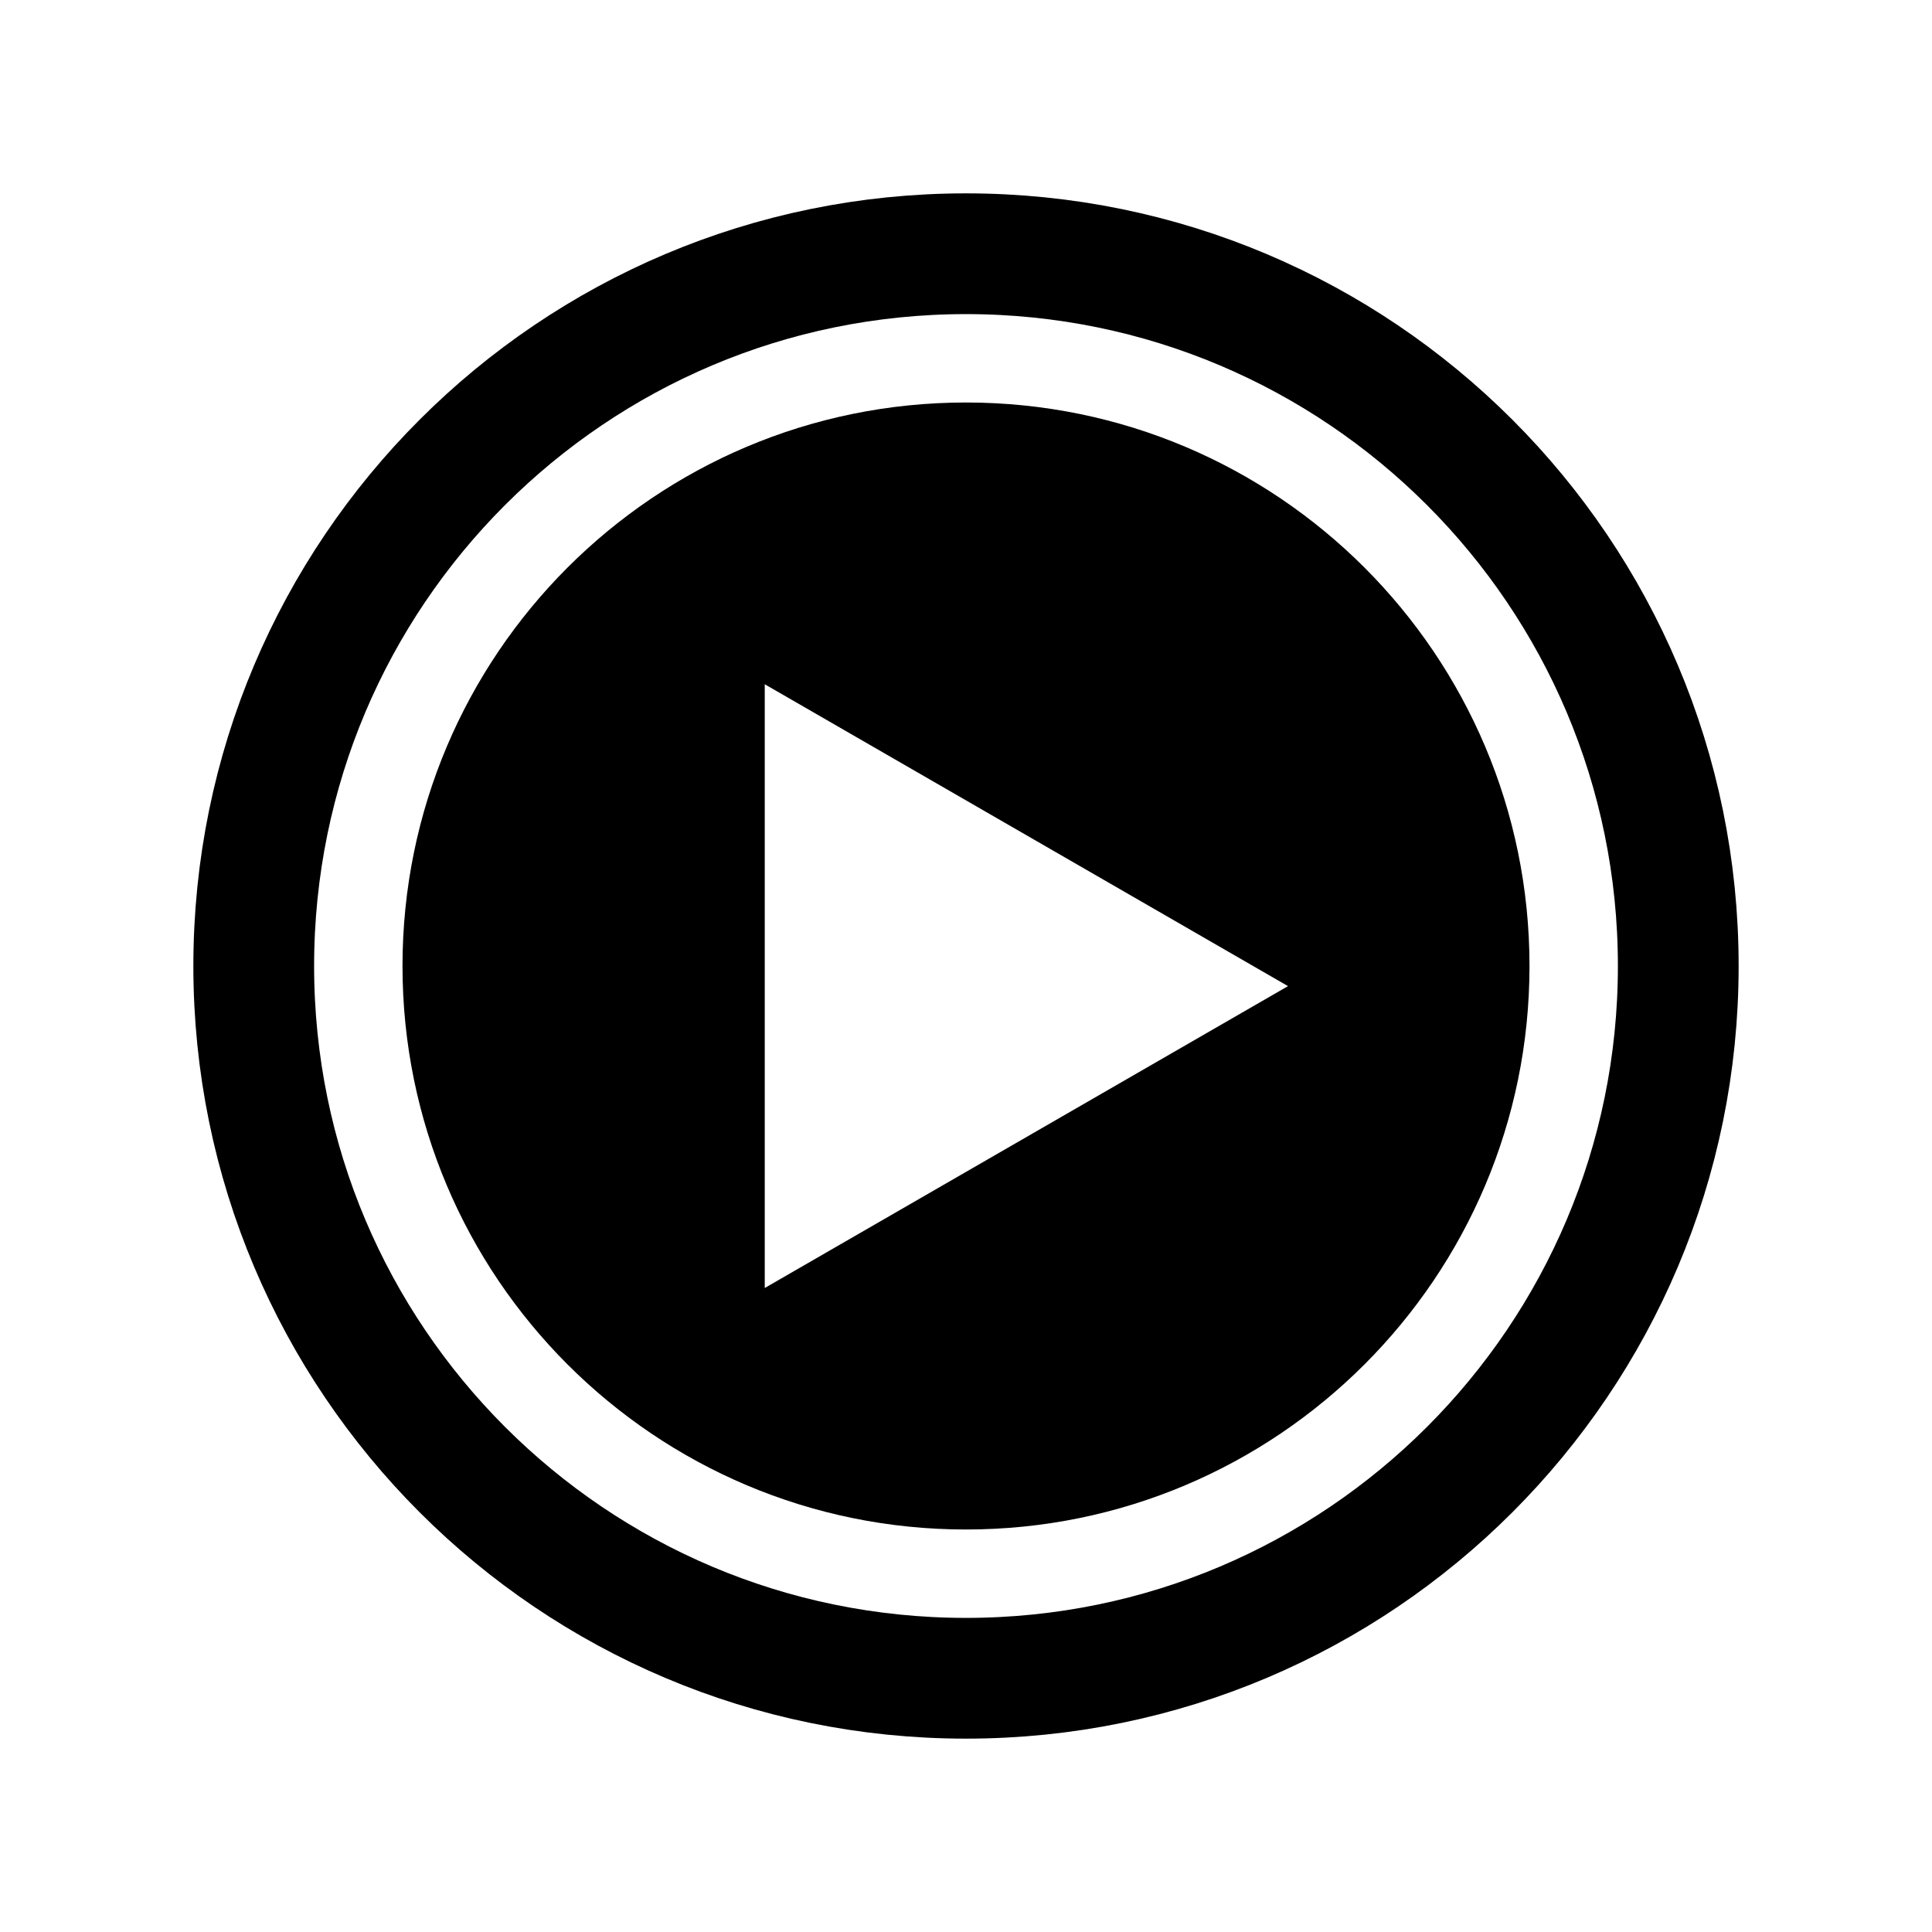
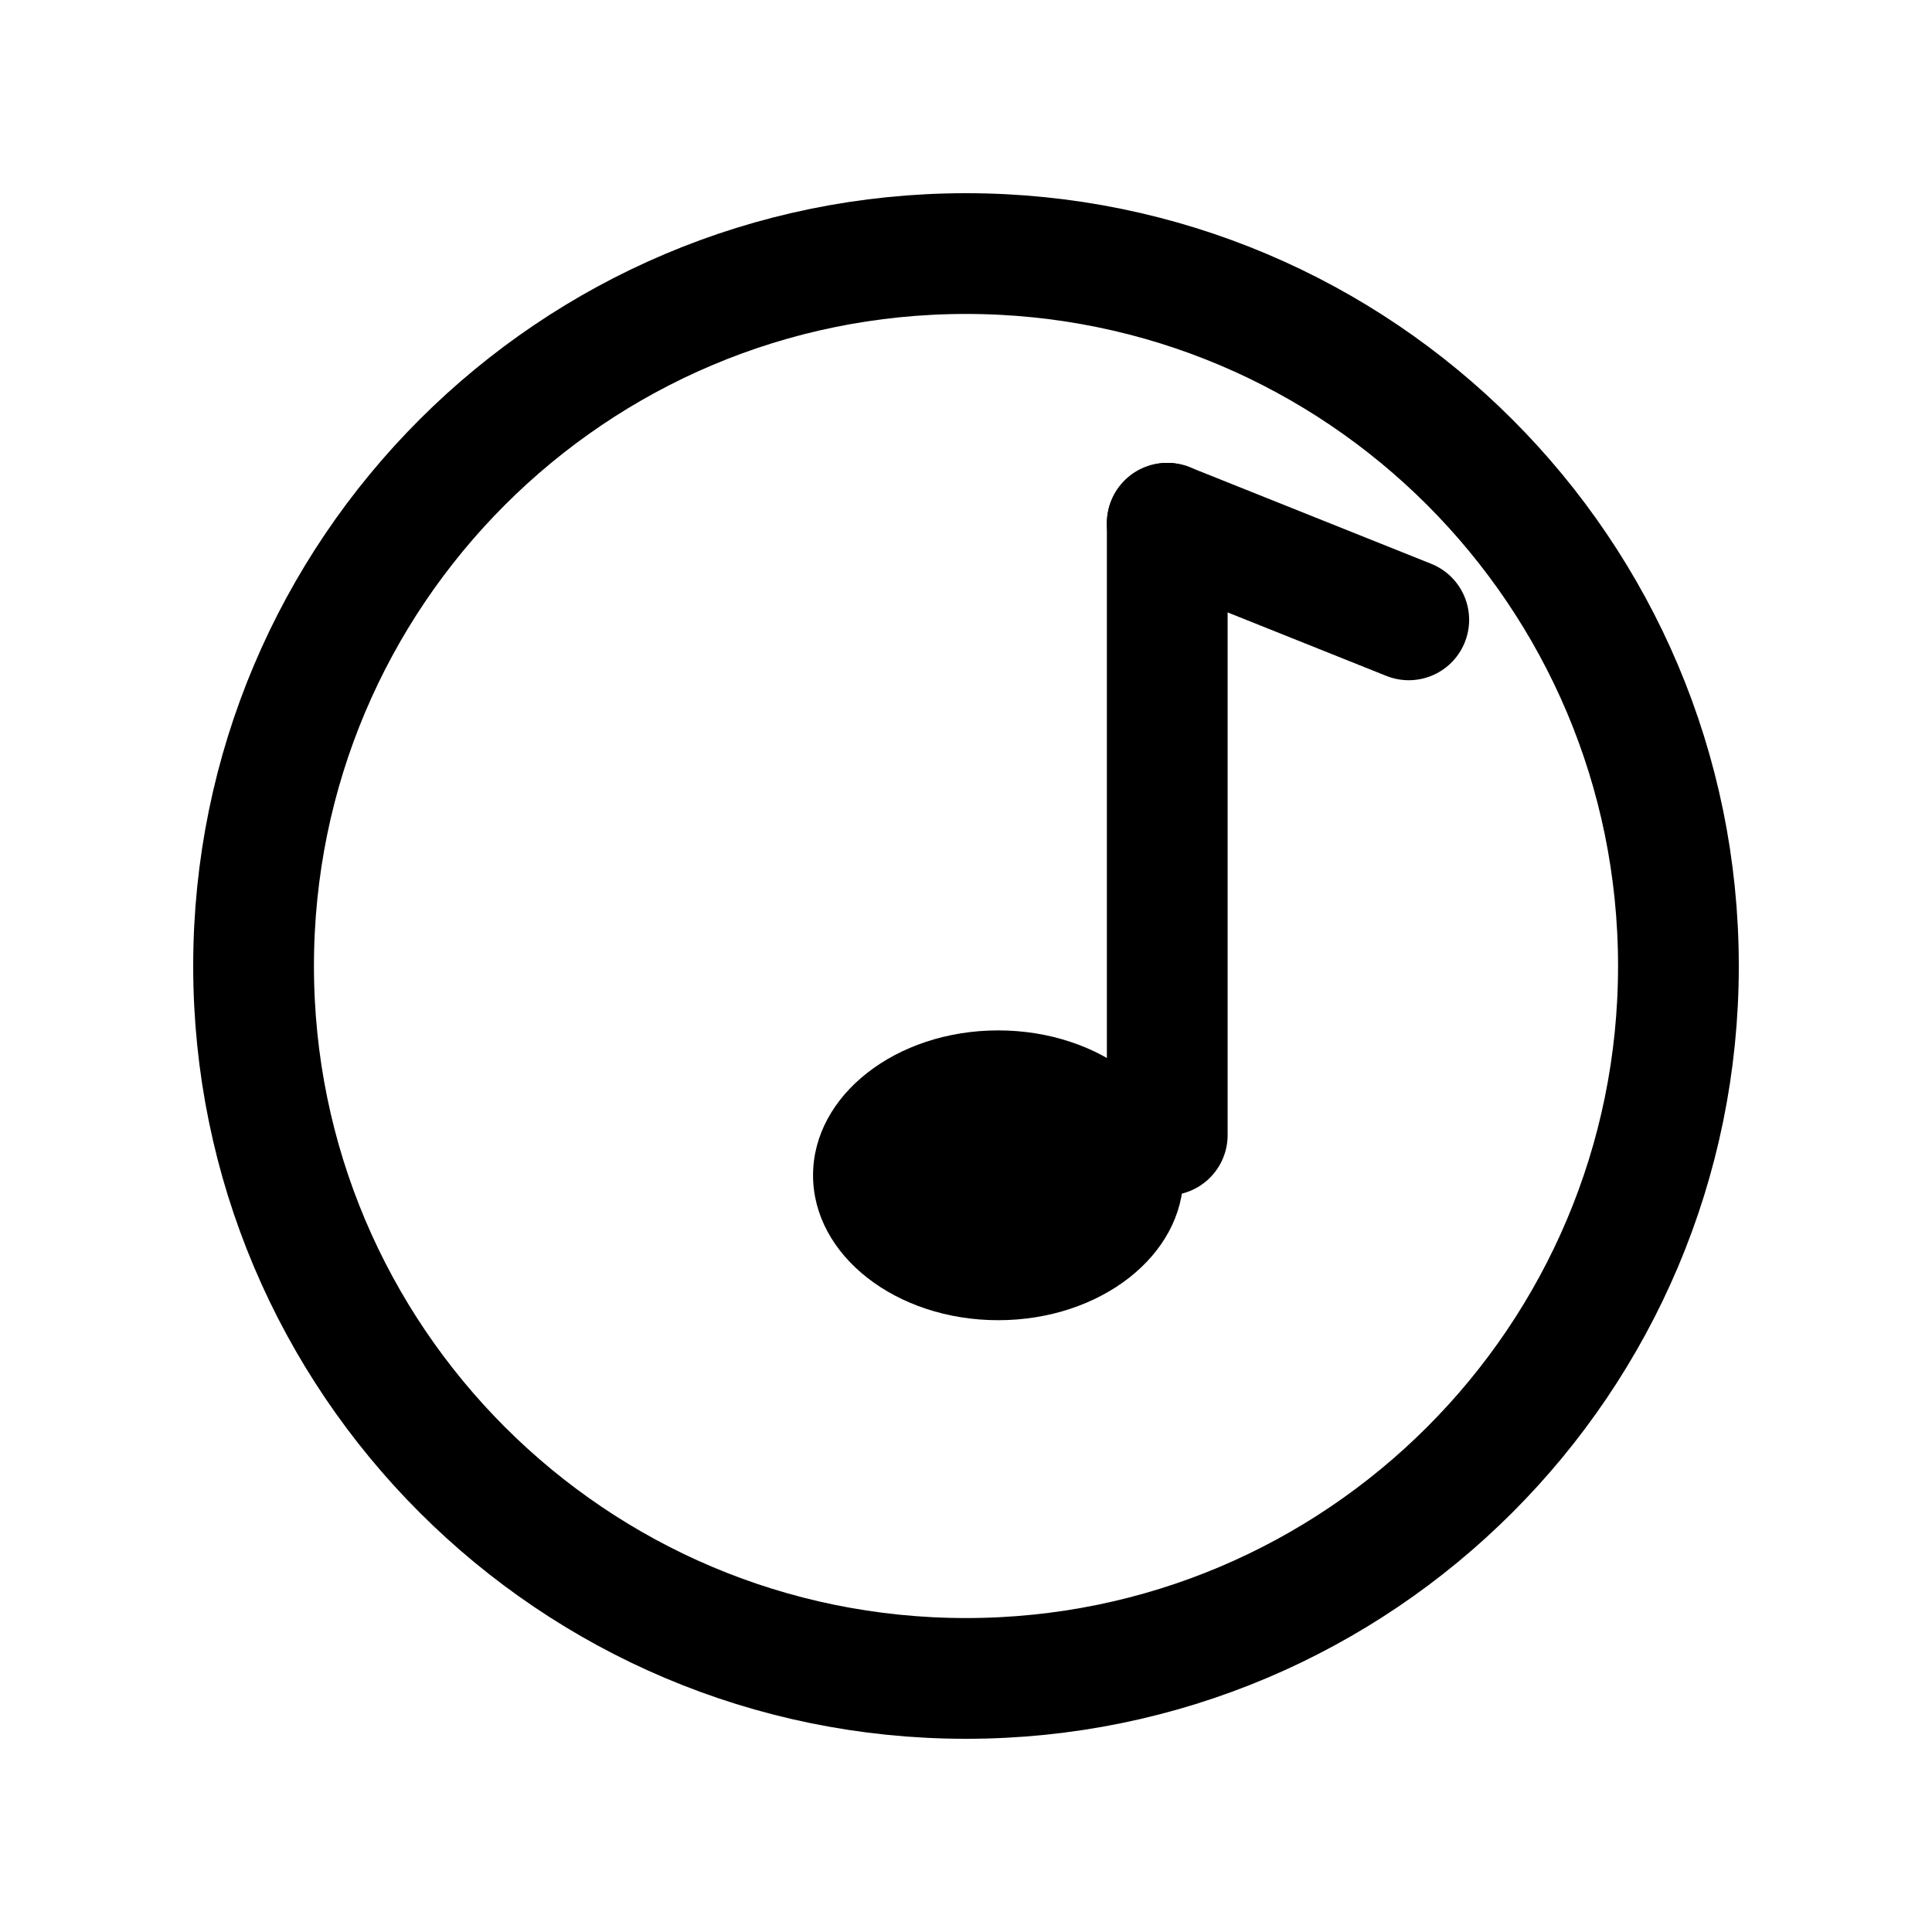
- <svg xmlns="http://www.w3.org/2000/svg" id="svg1" version="1.1" viewBox="0 0 24 24">
-   <path id="path3" d="m12 5a7 7 0 0 0-7 7 7 7 0 0 0 7 7 7 7 0 0 0 7-7 7 7 0 0 0-7-7zm-2.5 3.5 6.5 3.75-6.5 3.75v-7.5z" fill="#000" />
-   <ellipse id="path2" cx="12" cy="12" rx="8.848" ry="8.848" fill="none" stroke="#000" stroke-linejoin="round" stroke-width="1.5" />
+ <svg xmlns="http://www.w3.org/2000/svg" version="1.1" viewBox="0 0 24 24">
+   <circle cx="12" cy="12" r="8.85" fill="none" stroke="#000" stroke-width="1.5" />
+   <path d="m14.5 6.5v7.6" stroke="#000" stroke-width="1.5" stroke-linecap="round" />
+   <path d="m14.5 6.5 3 1.2" stroke="#000" stroke-width="1.5" stroke-linecap="round" />
+   <ellipse cx="12.4" cy="14.6" rx="2.3" ry="1.8" fill="#000" />
</svg>
